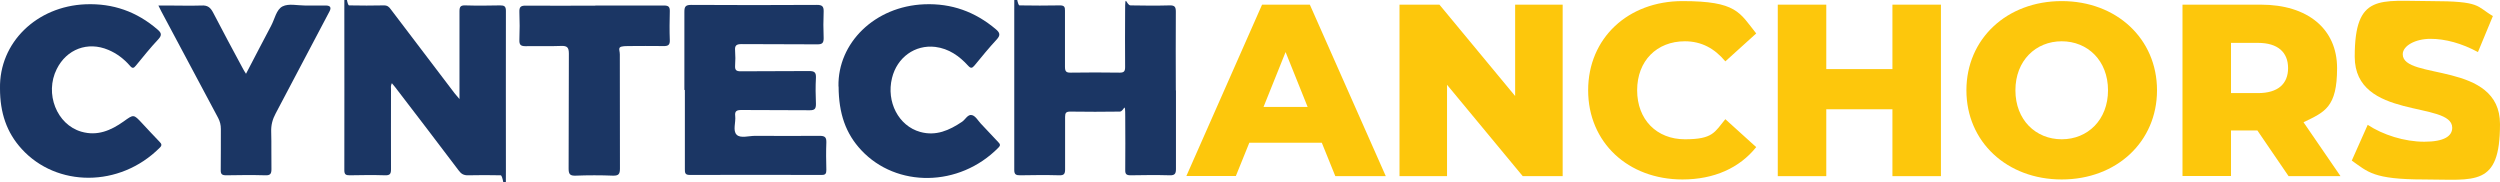
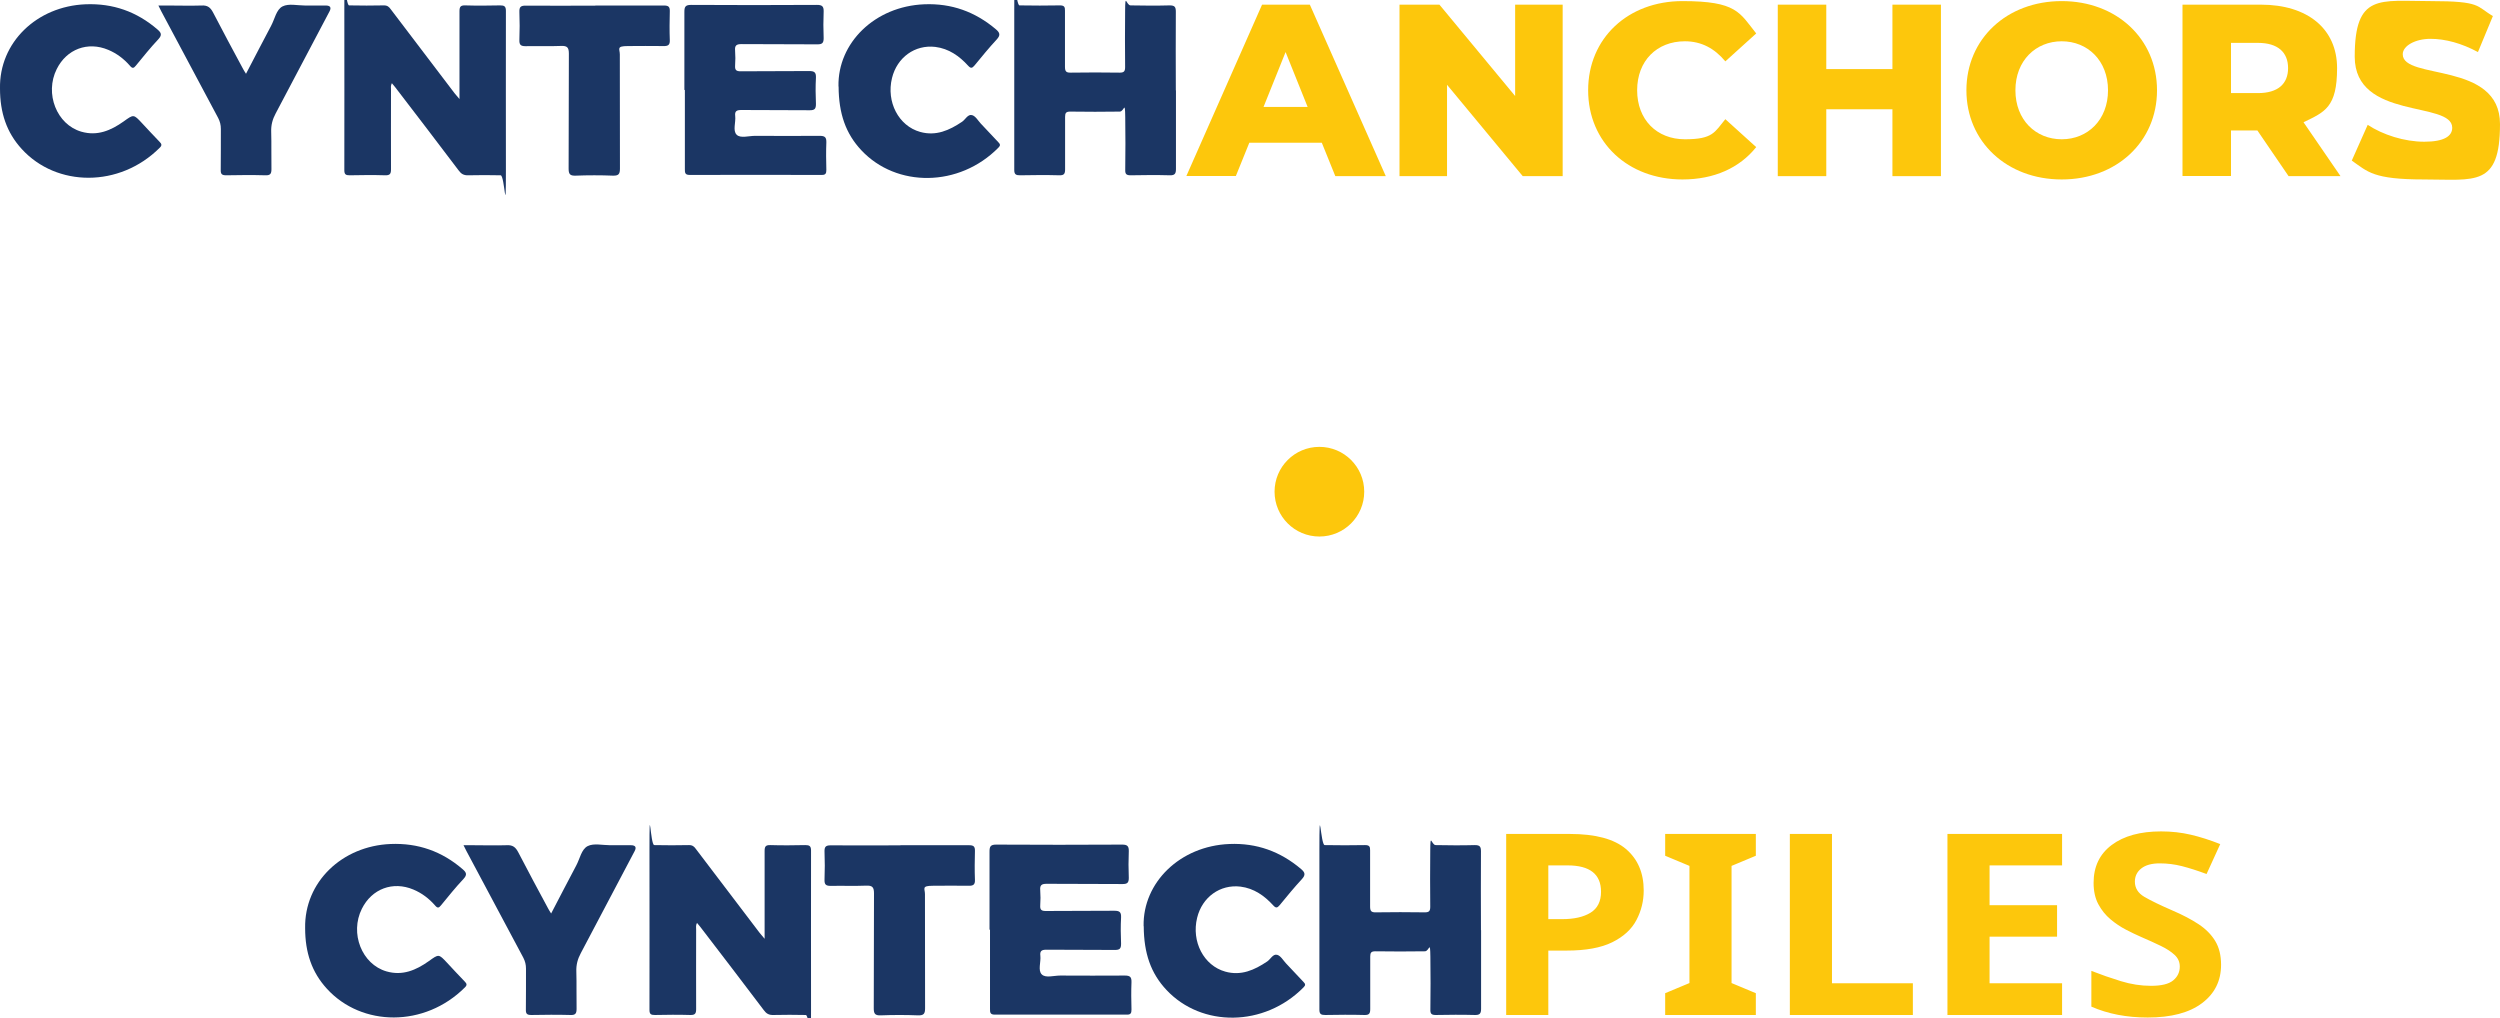
- <svg xmlns="http://www.w3.org/2000/svg" id="Layer_1" data-name="Layer 1" version="1.1" viewBox="0 0 2040.9 148.4">
+ <svg xmlns="http://www.w3.org/2000/svg" version="1.1" viewBox="0 0 2040.9 830.8">
  <defs>
    <style>
      .cls-1 {
-         fill: #1b3664;
+         font-family: EffraCC-XBold, 'Effra CC';
+         font-size: 207px;
+         font-weight: 700;
      }

      .cls-1, .cls-2 {
-         stroke-width: 0px;
+         fill: #fdc70c;
      }

-       .cls-2 {
-         fill: #fdc70c;
+       .cls-3 {
+         fill: #1b3664;
      }
    </style>
  </defs>
-   <path class="cls-1" d="M375.1,81V9.2c0-3.7.9-4.9,4.7-4.8,9.5.3,19,.2,28.5,0,3.3,0,4.7.7,4.7,4.4-.1,43.3,0,86.7,0,130s-.9,4.3-4.3,4.3c-8.8-.2-17.7-.2-26.5,0-3.6.1-5.7-1.1-7.8-4-17.1-22.7-34.4-45.2-51.7-67.8-.8-1-1.7-2-2.8-3.4-1.1,2-.7,3.8-.7,5.5,0,21.6-.1,43.2,0,64.8,0,3.6-.8,5-4.7,4.9-9.7-.3-19.3-.2-29,0-3.1,0-4.4-.6-4.4-4.1.1-43.5,0-87,0-130.5s.7-4.1,3.9-4.1c9.5.2,19,.2,28.5,0,2.8,0,4.2,1.3,5.6,3.3,17.3,22.8,34.6,45.5,51.9,68.3,1.1,1.4,2.2,2.7,4.2,5h-.1Z" />
-   <path class="cls-1" d="M960,73.7v64.3c0,3.8-1,5.2-5,5.1-10.7-.3-21.3-.2-32,0-3.6,0-4.5-1.1-4.4-4.5.2-14.3,0-28.6,0-42.9s-.8-4.7-4.4-4.6c-13.5.2-27,.2-40.5,0-3.4,0-4.2,1.1-4.2,4.3v42.9c0,3.6-.9,4.9-4.7,4.8-10.7-.3-21.3-.2-32,0-3.3,0-4.8-.6-4.8-4.3,0-43.4,0-86.7,0-130.1s1-4.3,4.3-4.3c11,.2,22,.2,33,0,3.4,0,4.2,1.2,4.1,4.3v45.8c0,3.7.9,4.9,4.7,4.8,13.3-.2,26.6-.2,40,0,3.6,0,4.4-1.2,4.4-4.6-.2-15.3,0-30.6,0-45.8s.9-4.6,4.4-4.5c10.7.2,21.3.3,32,0,4.1-.1,5,1.3,5,5.1-.2,21.4,0,42.9,0,64.3h.1Z" />
-   <path class="cls-1" d="M558.7,73.6V9.8c0-4.1.7-5.8,5.4-5.8,34.3.2,68.6.2,102.9,0,4.1,0,5.5,1.2,5.4,5.3-.3,7.3-.3,14.6,0,21.9,0,4-1.3,5-5.1,5-20.6-.2-41.3,0-61.9-.2-4.1,0-5.7,1-5.3,5.3.3,4.1.3,8.3,0,12.4-.2,3.5,1,4.5,4.5,4.5,18.6-.2,37.3,0,55.9-.2,4.3,0,5.8,1,5.6,5.5-.4,7.1-.3,14.3,0,21.4,0,3.9-1,5.1-5,5.1-18.6-.2-37.3,0-55.9-.2-3.8,0-5.5.9-5,4.9.6,5.2-2.2,12,1.2,15.3,3.1,3.1,9.8.9,15,.9,17.6,0,35.3.2,52.9,0,4.3,0,5.4,1.4,5.3,5.4-.3,7.5-.2,14.9,0,22.4,0,2.8-.6,4.2-3.8,4.1-36,0-71.9-.1-107.9,0-3.8,0-3.8-2-3.8-4.7v-64.8l-.4.3h0Z" />
-   <path class="cls-1" d="M684.5,70.5c-.7-35.4,29.6-65.4,70.1-67,22.2-.9,41.5,6.1,58.4,20.4,3.3,2.8,3.9,4.8.7,8.3-6.3,6.8-12.2,14-18.1,21.2-2,2.4-3.1,2.6-5.3.2-7.2-7.9-15.7-13.9-26.7-15.3-16.7-2-31.3,8.6-35.4,25.4-4.8,19.5,5.4,39.1,23,44,12.9,3.6,23.8-1.3,34.2-8.3,2.8-1.9,4.7-6.4,8.2-5.4,2.8.8,4.8,4.4,7,6.8,4.8,5.1,9.5,10.2,14.4,15.3,1.6,1.6,1.9,2.7,0,4.5-32,32.4-83.1,32.7-111.8,2.1-12.8-13.6-18.5-30-18.6-52.1h-.1Z" />
-   <path class="cls-1" d="M0,72.2C-.7,34.6,30.1,5.1,69.8,3.5c22.4-.9,41.9,6,58.8,20.6,3,2.6,3.9,4.4.7,7.9-6.5,6.9-12.4,14.3-18.4,21.6-1.8,2.3-2.9,2.4-4.9,0-4.9-5.6-10.7-10-17.6-12.9-16.8-7.1-34-.6-42.1,15.7-10,20,0,45.3,20.1,51.1,13.1,3.8,24.2-1,34.6-8.4,8.1-5.8,8-6,14.9,1.4,4.8,5.1,9.5,10.3,14.4,15.3,1.7,1.7,2.1,2.9.1,4.8-32.8,32.8-84.2,32.2-112.6,1.1C5.4,108.2,0,92,0,72.2Z" />
-   <path class="cls-1" d="M200.9,60.1c7.1-13.5,13.6-26.3,20.4-39,3-5.5,4.2-13.3,9.4-15.9,5-2.5,12-.7,18.2-.7h17c3.7,0,4.8,1.6,3.1,4.8-14.6,27.7-29.2,55.5-43.9,83.2-2.6,4.8-3.9,9.6-3.7,15.1.3,10.1,0,20.2.2,30.4,0,3.7-.8,5.3-5,5.1-10.6-.3-21.3-.2-31.9,0-3.5,0-4.6-.9-4.5-4.4.2-11.1,0-22.2.1-33.4,0-3.3-.7-6.1-2.2-9-15.5-29-30.9-58-46.4-87-.7-1.3-1.3-2.6-2.4-4.8h7.3c9.3,0,18.7.3,27.9,0,5-.3,7.3,1.6,9.5,5.8,8,15.5,16.3,30.8,24.5,46.1.5,1,1.2,2,2.3,3.8h.1Z" />
-   <path class="cls-1" d="M486,4.5h56c3.8,0,4.9,1.1,4.8,4.8-.2,7.8-.3,15.6,0,23.4.2,4.1-1.5,5-5.2,4.9-9.7-.2-19.3,0-29,0s-6.6,2.3-6.6,6.8c0,31.1,0,62.1.1,93.2,0,4.5-1.1,5.9-5.7,5.8-10.1-.4-20.3-.4-30.5,0-4.9.2-5.7-1.6-5.7-5.9.2-31.2,0-62.5.2-93.7,0-5.1-1.4-6.5-6.4-6.3-9.6.4-19.3,0-29,.2-4.1,0-5.1-1.3-5-5.1.3-7.6.3-15.3,0-22.9-.1-3.9,1-5.1,5-5.1,19,.2,38,0,57,0h0Z" />
  <g>
-     <path class="cls-2" d="M1079.1,116.5h-59.2l-11,27.2h-40.4L1030.3,3.8h39l62,140h-41.2l-11-27.2h0ZM1067.5,87.3l-18-44.8-18,44.8h36Z" />
-     <path class="cls-2" d="M1275.7,3.8v140h-32.6l-61.8-74.6v74.6h-38.8V3.8h32.6l61.8,74.6V3.8h38.8Z" />
-     <path class="cls-2" d="M1296.5,73.7c0-42.6,32.6-72.8,77-72.8s46.6,9.4,60.2,26.4l-25.2,22.8c-8.8-10.6-19.6-16.4-33-16.4-23,0-39,16-39,40s16,40,39,40,24.2-5.8,33-16.4l25.2,22.8c-13.6,17-34.4,26.4-60.2,26.4-44.4,0-77-30.2-77-72.8h0Z" />
-     <path class="cls-2" d="M1584.5,3.8v140h-39.6v-54.6h-54v54.6h-39.6V3.8h39.6v52.6h54V3.8h39.6Z" />
-     <path class="cls-2" d="M1605.3,73.7c0-42,33-72.8,77.8-72.8s77.8,30.8,77.8,72.8-33,72.8-77.8,72.8-77.8-30.8-77.8-72.8ZM1720.9,73.7c0-24.2-16.6-40-37.8-40s-37.8,15.8-37.8,40,16.6,40,37.8,40,37.8-15.8,37.8-40Z" />
-     <path class="cls-2" d="M1842.9,106.5h-21.6v37.2h-39.6V3.8h64c38.2,0,62.2,19.8,62.2,51.8s-10,35.8-27.4,44.2l30.2,44h-42.4l-25.4-37.2h0ZM1843.3,35h-22v41h22c16.4,0,24.6-7.6,24.6-20.4s-8.2-20.6-24.6-20.6Z" />
-     <path class="cls-2" d="M1919.9,131.1l13-29.2c12.4,8.2,30,13.8,46.2,13.8s22.8-4.6,22.8-11.4c0-22.2-79.6-6-79.6-58S1942.7.9,1984.3.9s37,4.2,50.8,12.2l-12.2,29.4c-13.4-7.2-26.6-10.8-38.8-10.8s-22.6,5.6-22.6,12.6c0,21.4,79.4,5.4,79.4,57s-20.4,45.2-62,45.2-45.8-6.2-59-15.4h0Z" />
+     <g id="Layer_1">
+       <path class="cls-3" d="M375.1,81V9.2c0-3.7.9-4.9,4.7-4.8,9.5.3,19,.2,28.5,0,3.3,0,4.7.7,4.7,4.4-.1,43.3,0,86.7,0,130s-.9,4.3-4.3,4.3c-8.8-.2-17.7-.2-26.5,0-3.6.1-5.7-1.1-7.8-4-17.1-22.7-34.4-45.2-51.7-67.8-.8-1-1.7-2-2.8-3.4-1.1,2-.7,3.8-.7,5.5,0,21.6-.1,43.2,0,64.8,0,3.6-.8,5-4.7,4.9-9.7-.3-19.3-.2-29,0-3.1,0-4.4-.6-4.4-4.1.1-43.5,0-87,0-130.5s.7-4.1,3.9-4.1c9.5.2,19,.2,28.5,0,2.8,0,4.2,1.3,5.6,3.3,17.3,22.8,34.6,45.5,51.9,68.3,1.1,1.4,2.2,2.7,4.2,5h-.1Z" />
+       <path class="cls-3" d="M960,73.7v64.3c0,3.8-1,5.2-5,5.1-10.7-.3-21.3-.2-32,0-3.6,0-4.5-1.1-4.4-4.5.2-14.3.2-28.6,0-42.9s-.8-4.7-4.4-4.6c-13.5.2-27,.2-40.5,0-3.4,0-4.2,1.1-4.2,4.3v42.9c0,3.6-.9,4.9-4.7,4.8-10.7-.3-21.3-.2-32,0-3.3,0-4.8-.6-4.8-4.3,0-43.4,0-86.7,0-130.1s1-4.3,4.3-4.3c11,.2,22,.2,33,0,3.4,0,4.2,1.2,4.1,4.3v45.8c0,3.7.9,4.9,4.7,4.8,13.3-.2,26.6-.2,40,0,3.6,0,4.4-1.2,4.4-4.6-.2-15.3-.1-30.6,0-45.8s.9-4.6,4.4-4.5c10.7.2,21.3.3,32,0,4.1,0,5,1.3,5,5.1-.2,21.4,0,42.9,0,64.3h.1Z" />
+       <path class="cls-3" d="M558.7,73.6V9.8c0-4.1.7-5.8,5.4-5.8,34.3.2,68.6.2,102.9,0,4.1,0,5.5,1.2,5.4,5.3-.3,7.3-.3,14.6,0,21.9,0,4-1.3,5-5.1,5-20.6-.2-41.3,0-61.9-.2-4.1,0-5.7,1-5.3,5.3.3,4.1.3,8.3,0,12.4-.2,3.5,1,4.5,4.5,4.5,18.6-.2,37.3,0,55.9-.2,4.3,0,5.8,1,5.6,5.5-.4,7.1-.3,14.3,0,21.4,0,3.9-1,5.1-5,5.1-18.6-.2-37.3,0-55.9-.2-3.8,0-5.5.9-5,4.9.6,5.2-2.2,12,1.2,15.3,3.1,3.1,9.8.9,15,.9,17.6,0,35.3.2,52.9,0,4.3,0,5.4,1.4,5.3,5.4-.3,7.5-.2,14.9,0,22.4,0,2.8-.6,4.2-3.8,4.1-36,0-71.9-.1-107.9,0-3.8,0-3.8-2-3.8-4.7v-64.8l-.4.3h0Z" />
+       <path class="cls-3" d="M684.5,70.5c-.7-35.4,29.6-65.4,70.1-67,22.2-.9,41.5,6.1,58.4,20.4,3.3,2.8,3.9,4.8.7,8.3-6.3,6.8-12.2,14-18.1,21.2-2,2.4-3.1,2.6-5.3.2-7.2-7.9-15.7-13.9-26.7-15.3-16.7-2-31.3,8.6-35.4,25.4-4.8,19.5,5.4,39.1,23,44,12.9,3.6,23.8-1.3,34.2-8.3,2.8-1.9,4.7-6.4,8.2-5.4,2.8.8,4.8,4.4,7,6.8,4.8,5.1,9.5,10.2,14.4,15.3,1.6,1.6,1.9,2.7,0,4.5-32,32.4-83.1,32.7-111.8,2.1-12.8-13.6-18.5-30-18.6-52.1h-.1Z" />
+       <path class="cls-3" d="M0,72.2C-.7,34.6,30.1,5.1,69.8,3.5c22.4-.9,41.9,6,58.8,20.6,3,2.6,3.9,4.4.7,7.9-6.5,6.9-12.4,14.3-18.4,21.6-1.8,2.3-2.9,2.4-4.9,0-4.9-5.6-10.7-10-17.6-12.9-16.8-7.1-34-.6-42.1,15.7-10,20,0,45.3,20.1,51.1,13.1,3.8,24.2-1,34.6-8.4,8.1-5.8,8-6,14.9,1.4,4.8,5.1,9.5,10.3,14.4,15.3,1.7,1.7,2.1,2.9.1,4.8-32.8,32.8-84.2,32.2-112.6,1.1C5.4,108.2,0,92,0,72.2Z" />
+       <path class="cls-3" d="M200.9,60.1c7.1-13.5,13.6-26.3,20.4-39,3-5.5,4.2-13.3,9.4-15.9,5-2.5,12-.7,18.2-.7h17c3.7,0,4.8,1.6,3.1,4.8-14.6,27.7-29.2,55.5-43.9,83.2-2.6,4.8-3.9,9.6-3.7,15.1.3,10.1,0,20.2.2,30.4,0,3.7-.8,5.3-5,5.1-10.6-.3-21.3-.2-31.9,0-3.5,0-4.6-.9-4.5-4.4.2-11.1,0-22.2.1-33.4,0-3.3-.7-6.1-2.2-9-15.5-29-30.9-58-46.4-87-.7-1.3-1.3-2.6-2.4-4.8h7.3c9.3,0,18.7.3,27.9,0,5-.3,7.3,1.6,9.5,5.8,8,15.5,16.3,30.8,24.5,46.1.5,1,1.2,2,2.3,3.8h.1Z" />
+       <path class="cls-3" d="M486,4.5h56c3.8,0,4.9,1.1,4.8,4.8-.2,7.8-.3,15.6,0,23.4.2,4.1-1.5,5-5.2,4.9-9.7-.2-19.3,0-29,0s-6.6,2.3-6.6,6.8c0,31.1,0,62.1.1,93.2,0,4.5-1.1,5.9-5.7,5.8-10.1-.4-20.3-.4-30.5,0-4.9.2-5.7-1.6-5.7-5.9.2-31.2,0-62.5.2-93.7,0-5.1-1.4-6.5-6.4-6.3-9.6.4-19.3,0-29,.2-4.1,0-5.1-1.3-5-5.1.3-7.6.3-15.3,0-22.9-.1-3.9,1-5.1,5-5.1,19,.2,38,0,57,0h0Z" />
+       <g>
+         <path class="cls-2" d="M1079.1,116.5h-59.2l-11,27.2h-40.4L1030.3,3.8h39l62,140h-41.2l-11-27.2h0ZM1067.5,87.3l-18-44.8-18,44.8h36Z" />
+         <path class="cls-2" d="M1275.7,3.8v140h-32.6l-61.8-74.6v74.6h-38.8V3.8h32.6l61.8,74.6V3.8h38.8Z" />
+         <path class="cls-2" d="M1296.5,73.7c0-42.6,32.6-72.8,77-72.8s46.6,9.4,60.2,26.4l-25.2,22.8c-8.8-10.6-19.6-16.4-33-16.4-23,0-39,16-39,40s16,40,39,40,24.2-5.8,33-16.4l25.2,22.8c-13.6,17-34.4,26.4-60.2,26.4-44.4,0-77-30.2-77-72.8h0Z" />
+         <path class="cls-2" d="M1584.5,3.8v140h-39.6v-54.6h-54v54.6h-39.6V3.8h39.6v52.6h54V3.8h39.6Z" />
+         <path class="cls-2" d="M1605.3,73.7c0-42,33-72.8,77.8-72.8s77.8,30.8,77.8,72.8-33,72.8-77.8,72.8-77.8-30.8-77.8-72.8ZM1720.9,73.7c0-24.2-16.6-40-37.8-40s-37.8,15.8-37.8,40,16.6,40,37.8,40,37.8-15.8,37.8-40Z" />
+         <path class="cls-2" d="M1842.9,106.5h-21.6v37.2h-39.6V3.8h64c38.2,0,62.2,19.8,62.2,51.8s-10,35.8-27.4,44.2l30.2,44h-42.4l-25.4-37.2h0ZM1843.3,35h-22v41h22c16.4,0,24.6-7.6,24.6-20.4s-8.2-20.6-24.6-20.6Z" />
+         <path class="cls-2" d="M1919.9,131.1l13-29.2c12.4,8.2,30,13.8,46.2,13.8s22.8-4.6,22.8-11.4c0-22.2-79.6-6-79.6-58S1942.7.9,1984.3.9s37,4.2,50.8,12.2l-12.2,29.4c-13.4-7.2-26.6-10.8-38.8-10.8s-22.6,5.6-22.6,12.6c0,21.4,79.4,5.4,79.4,57s-20.4,45.2-62,45.2-45.8-6.2-59-15.4h0Z" />
+       </g>
+       <g>
+         <path class="cls-3" d="M624.2,766.5v-71.8c0-3.7.9-4.9,4.7-4.8,9.5.3,19,.2,28.5,0,3.3,0,4.7.7,4.7,4.4-.1,43.3,0,86.7,0,130s-.9,4.3-4.3,4.3c-8.8-.2-17.7-.2-26.5,0-3.6.1-5.7-1.1-7.8-4-17.1-22.7-34.4-45.2-51.7-67.8-.8-1-1.7-2-2.8-3.4-1.1,2-.7,3.8-.7,5.5,0,21.6-.1,43.2,0,64.8,0,3.6-.8,5-4.7,4.9-9.7-.3-19.3-.2-29,0-3.1,0-4.4-.6-4.4-4.1.1-43.5,0-87,0-130.5s.7-4.1,3.9-4.1c9.5.2,19,.2,28.5,0,2.8,0,4.2,1.3,5.6,3.3,17.3,22.8,34.6,45.5,51.9,68.3,1.1,1.4,2.2,2.7,4.2,5h-.1Z" />
+         <path class="cls-3" d="M1209.1,759.2v64.3c0,3.8-1,5.2-5,5.1-10.7-.3-21.3-.2-32,0-3.6,0-4.5-1.1-4.4-4.5.2-14.3.2-28.6,0-42.9s-.8-4.7-4.4-4.6c-13.5.2-27,.2-40.5,0-3.4,0-4.2,1.1-4.2,4.3v42.9c0,3.6-.9,4.9-4.7,4.8-10.7-.3-21.3-.2-32,0-3.3,0-4.8-.6-4.8-4.3,0-43.4,0-86.7,0-130.1s1-4.3,4.3-4.3c11,.2,22,.2,33,0,3.4,0,4.2,1.2,4.1,4.3v45.8c0,3.7.9,4.9,4.7,4.8,13.3-.2,26.6-.2,40,0,3.6,0,4.4-1.2,4.4-4.6-.2-15.3-.1-30.6,0-45.8s.9-4.6,4.4-4.5c10.7.2,21.3.3,32,0,4.1,0,5,1.3,5,5.1-.2,21.4,0,42.9,0,64.3h.1Z" />
+         <path class="cls-3" d="M807.8,759.1v-63.8c0-4.1.7-5.8,5.4-5.8,34.3.2,68.6.2,102.9,0,4.1,0,5.5,1.2,5.4,5.3-.3,7.3-.3,14.6,0,21.9,0,4-1.3,5-5.1,5-20.6-.2-41.3,0-61.9-.2-4.1,0-5.7,1-5.3,5.3.3,4.1.3,8.3,0,12.4-.2,3.5,1,4.5,4.5,4.5,18.6-.2,37.3,0,55.9-.2,4.3,0,5.8,1,5.6,5.5-.4,7.1-.3,14.3,0,21.4,0,3.9-1,5.1-5,5.1-18.6-.2-37.3,0-55.9-.2-3.8,0-5.5.9-5,4.9.6,5.2-2.2,12,1.2,15.3,3.1,3.1,9.8.9,15,.9,17.6,0,35.3.2,52.9,0,4.3,0,5.4,1.4,5.3,5.4-.3,7.5-.2,14.9,0,22.4,0,2.8-.6,4.2-3.8,4.1-36,0-71.9-.1-107.9,0-3.8,0-3.8-2-3.8-4.7v-64.8l-.4.3h0Z" />
+         <path class="cls-3" d="M933.6,756c-.7-35.4,29.6-65.4,70.1-67,22.2-.9,41.5,6.1,58.4,20.4,3.3,2.8,3.9,4.8.7,8.3-6.3,6.8-12.2,14-18.1,21.2-2,2.4-3.1,2.6-5.3.2-7.2-7.9-15.7-13.9-26.7-15.3-16.7-2-31.3,8.6-35.4,25.4-4.8,19.5,5.4,39.1,23,44,12.9,3.6,23.8-1.3,34.2-8.3,2.8-1.9,4.7-6.4,8.2-5.4,2.8.8,4.8,4.4,7,6.8,4.8,5.1,9.5,10.2,14.4,15.3,1.6,1.6,1.9,2.7,0,4.5-32,32.4-83.1,32.7-111.8,2.1-12.8-13.6-18.5-30-18.6-52.1h-.1Z" />
+         <path class="cls-3" d="M249.1,757.7c-.7-37.6,30.1-67.1,69.8-68.7,22.4-.9,41.9,6,58.8,20.6,3,2.6,3.9,4.4.7,7.9-6.5,6.9-12.4,14.3-18.4,21.6-1.8,2.3-2.9,2.4-4.9,0-4.9-5.6-10.7-10-17.6-12.9-16.8-7.1-34-.6-42.1,15.7-10,20,0,45.3,20.1,51.1,13.1,3.8,24.2-1,34.6-8.4,8.1-5.8,8-6,14.9,1.4,4.8,5.1,9.5,10.3,14.4,15.3,1.7,1.7,2.1,2.9.1,4.8-32.8,32.8-84.2,32.2-112.6,1.1-12.4-13.5-17.8-29.7-17.8-49.5Z" />
+         <path class="cls-3" d="M450,745.6c7.1-13.5,13.6-26.3,20.4-39,3-5.5,4.2-13.3,9.4-15.9,5-2.5,12-.7,18.2-.7h17c3.7,0,4.8,1.6,3.1,4.8-14.6,27.7-29.2,55.5-43.9,83.2-2.6,4.8-3.9,9.6-3.7,15.1.3,10.1,0,20.2.2,30.4,0,3.7-.8,5.3-5,5.1-10.6-.3-21.3-.2-31.9,0-3.5,0-4.6-.9-4.5-4.4.2-11.1,0-22.2.1-33.4,0-3.3-.7-6.1-2.2-9-15.5-29-30.9-58-46.4-87-.7-1.3-1.3-2.6-2.4-4.8h7.3c9.3,0,18.7.3,27.9,0,5-.3,7.3,1.6,9.5,5.8,8,15.5,16.3,30.8,24.5,46.1.5,1,1.2,2,2.3,3.8h.1Z" />
+         <path class="cls-3" d="M735.1,690h56c3.8,0,4.9,1.1,4.8,4.8-.2,7.8-.3,15.6,0,23.4.2,4.1-1.5,5-5.2,4.9-9.7-.2-19.3,0-29,0s-6.6,2.3-6.6,6.8c0,31.1,0,62.1.1,93.2,0,4.5-1.1,5.9-5.7,5.8-10.1-.4-20.3-.4-30.5,0-4.9.2-5.7-1.6-5.7-5.9.2-31.2,0-62.5.2-93.7,0-5.1-1.4-6.5-6.4-6.3-9.6.4-19.3,0-29,.2-4.1,0-5.1-1.3-5-5.1.3-7.6.3-15.3,0-22.9-.1-3.9,1-5.1,5-5.1,19,.2,38,0,57,0h0Z" />
+         <text class="cls-1" transform="translate(1209.1 828.6) scale(1.1 1)">
+           <tspan x="0" y="0">PILES</tspan>
+         </text>
+       </g>
+       <circle class="cls-2" cx="1077.1" cy="401.4" r="36.6" />
+     </g>
  </g>
</svg>
